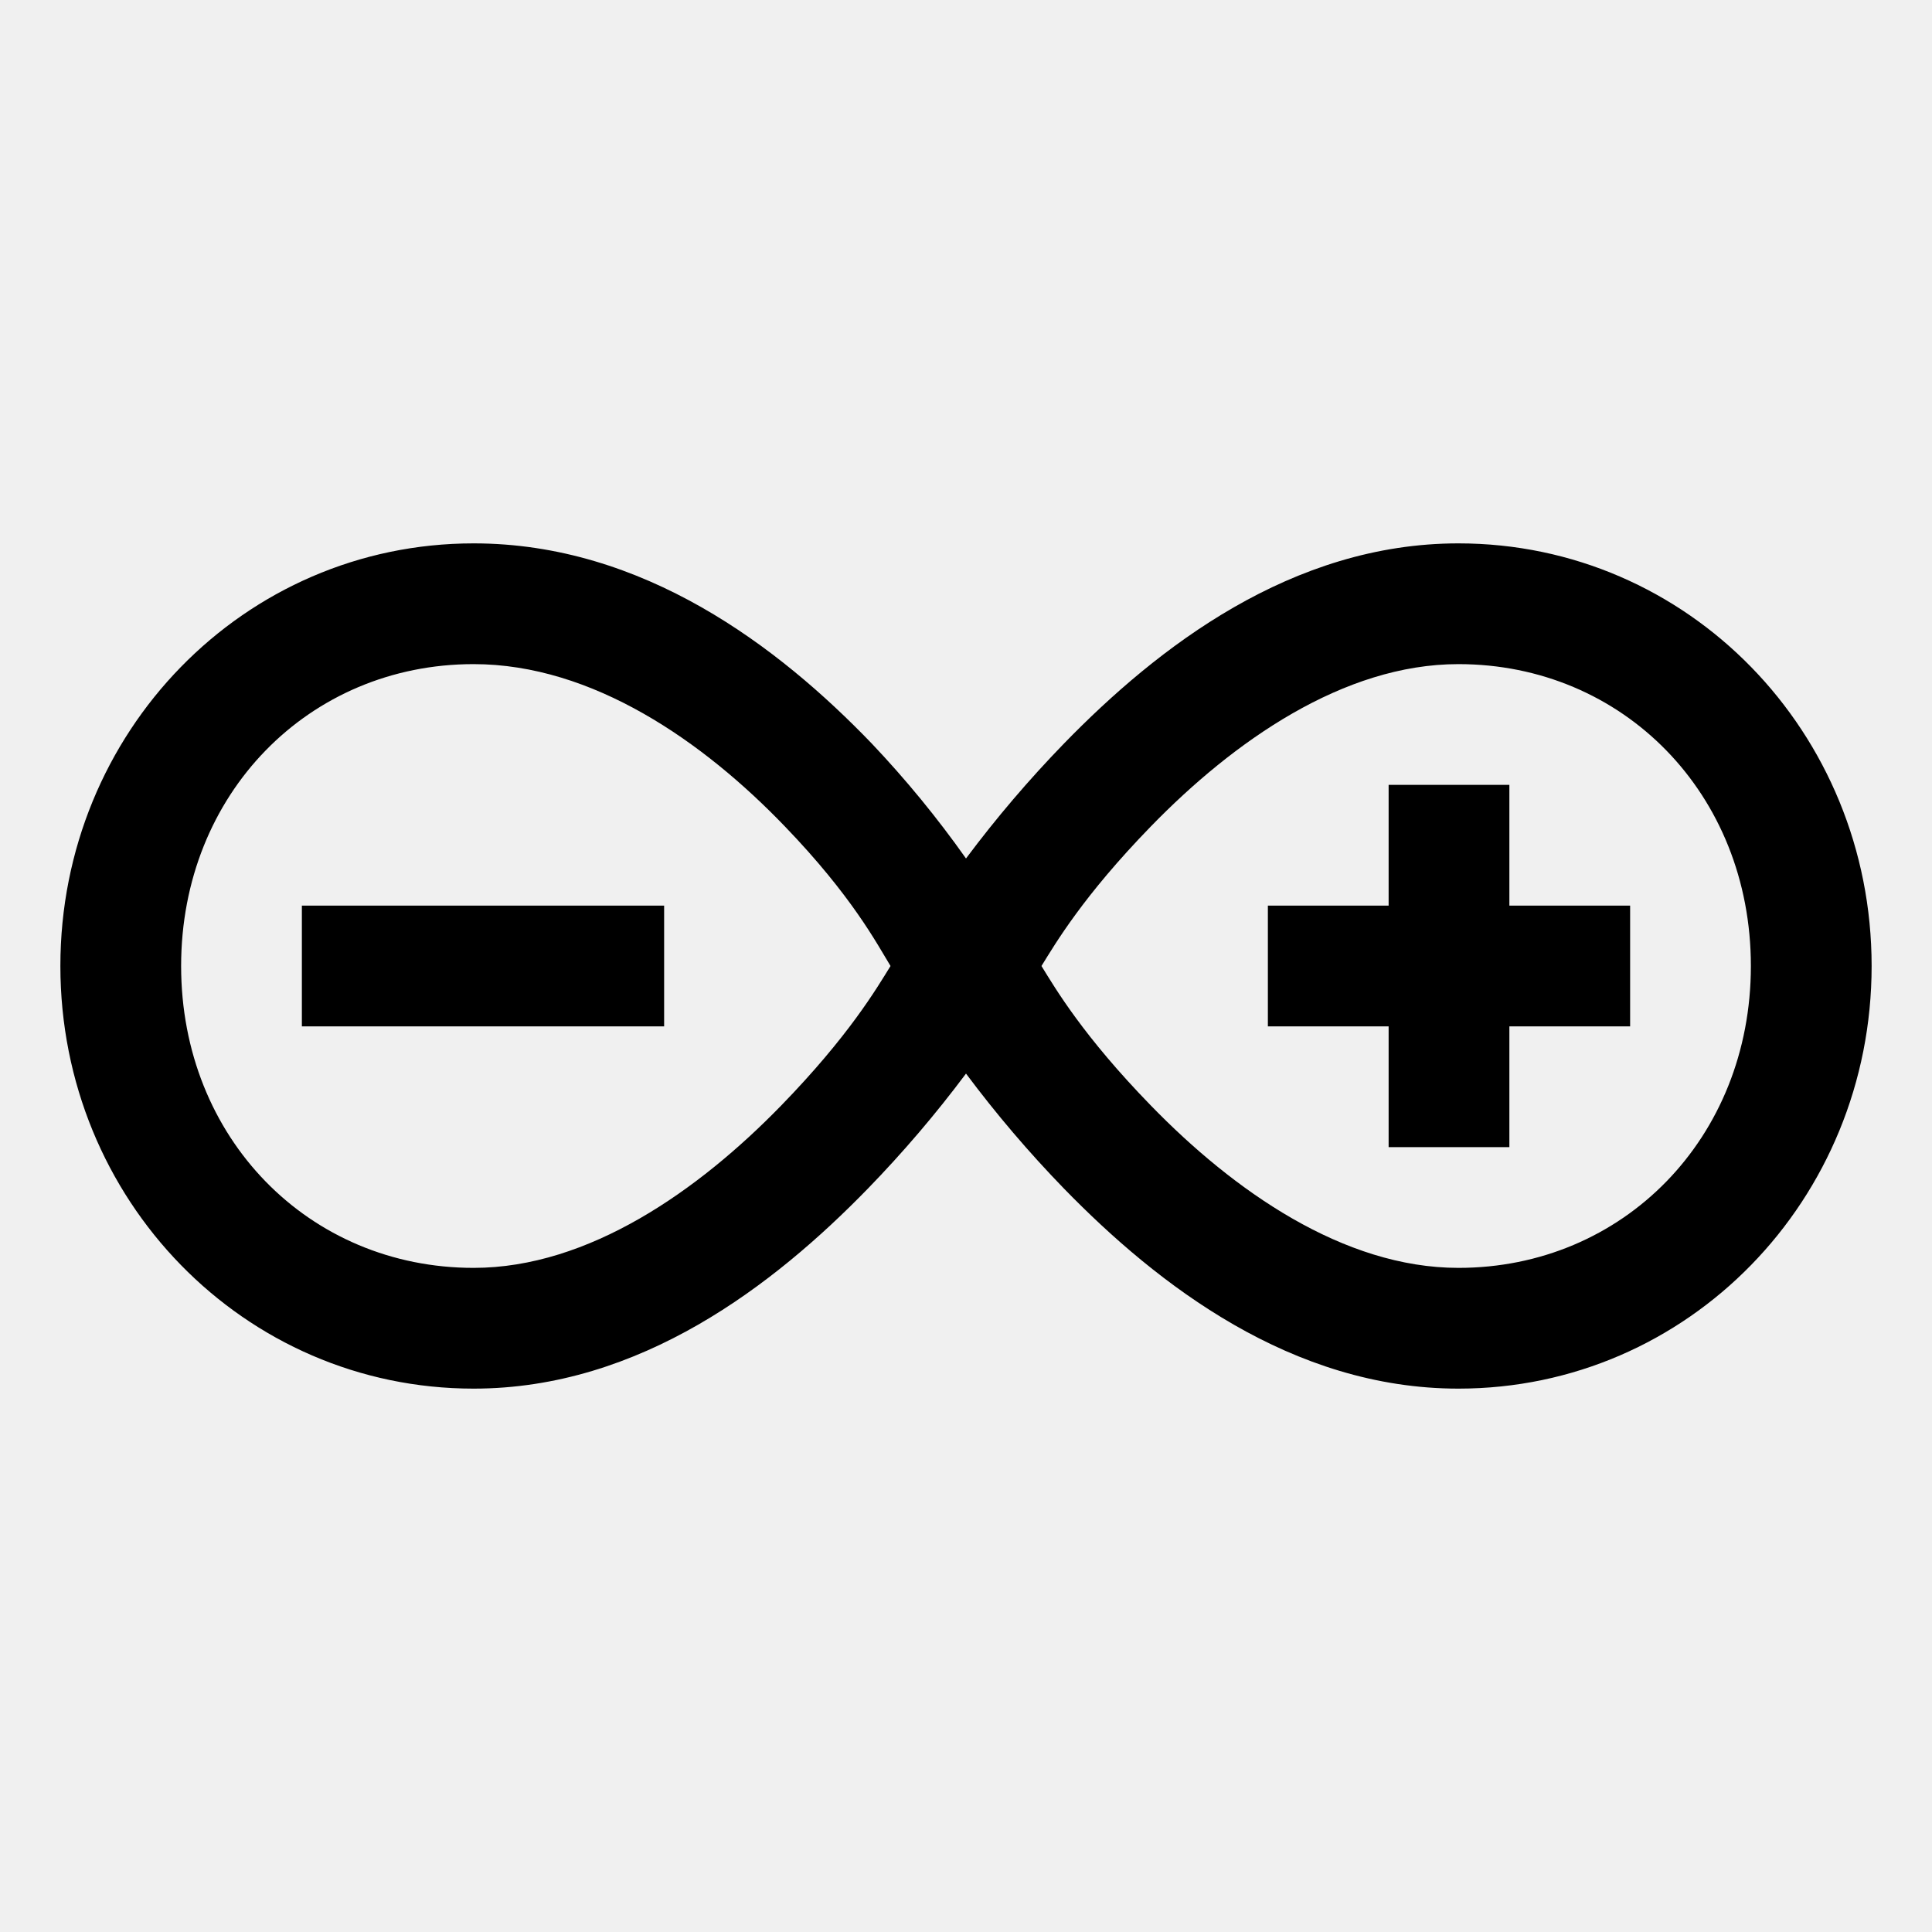
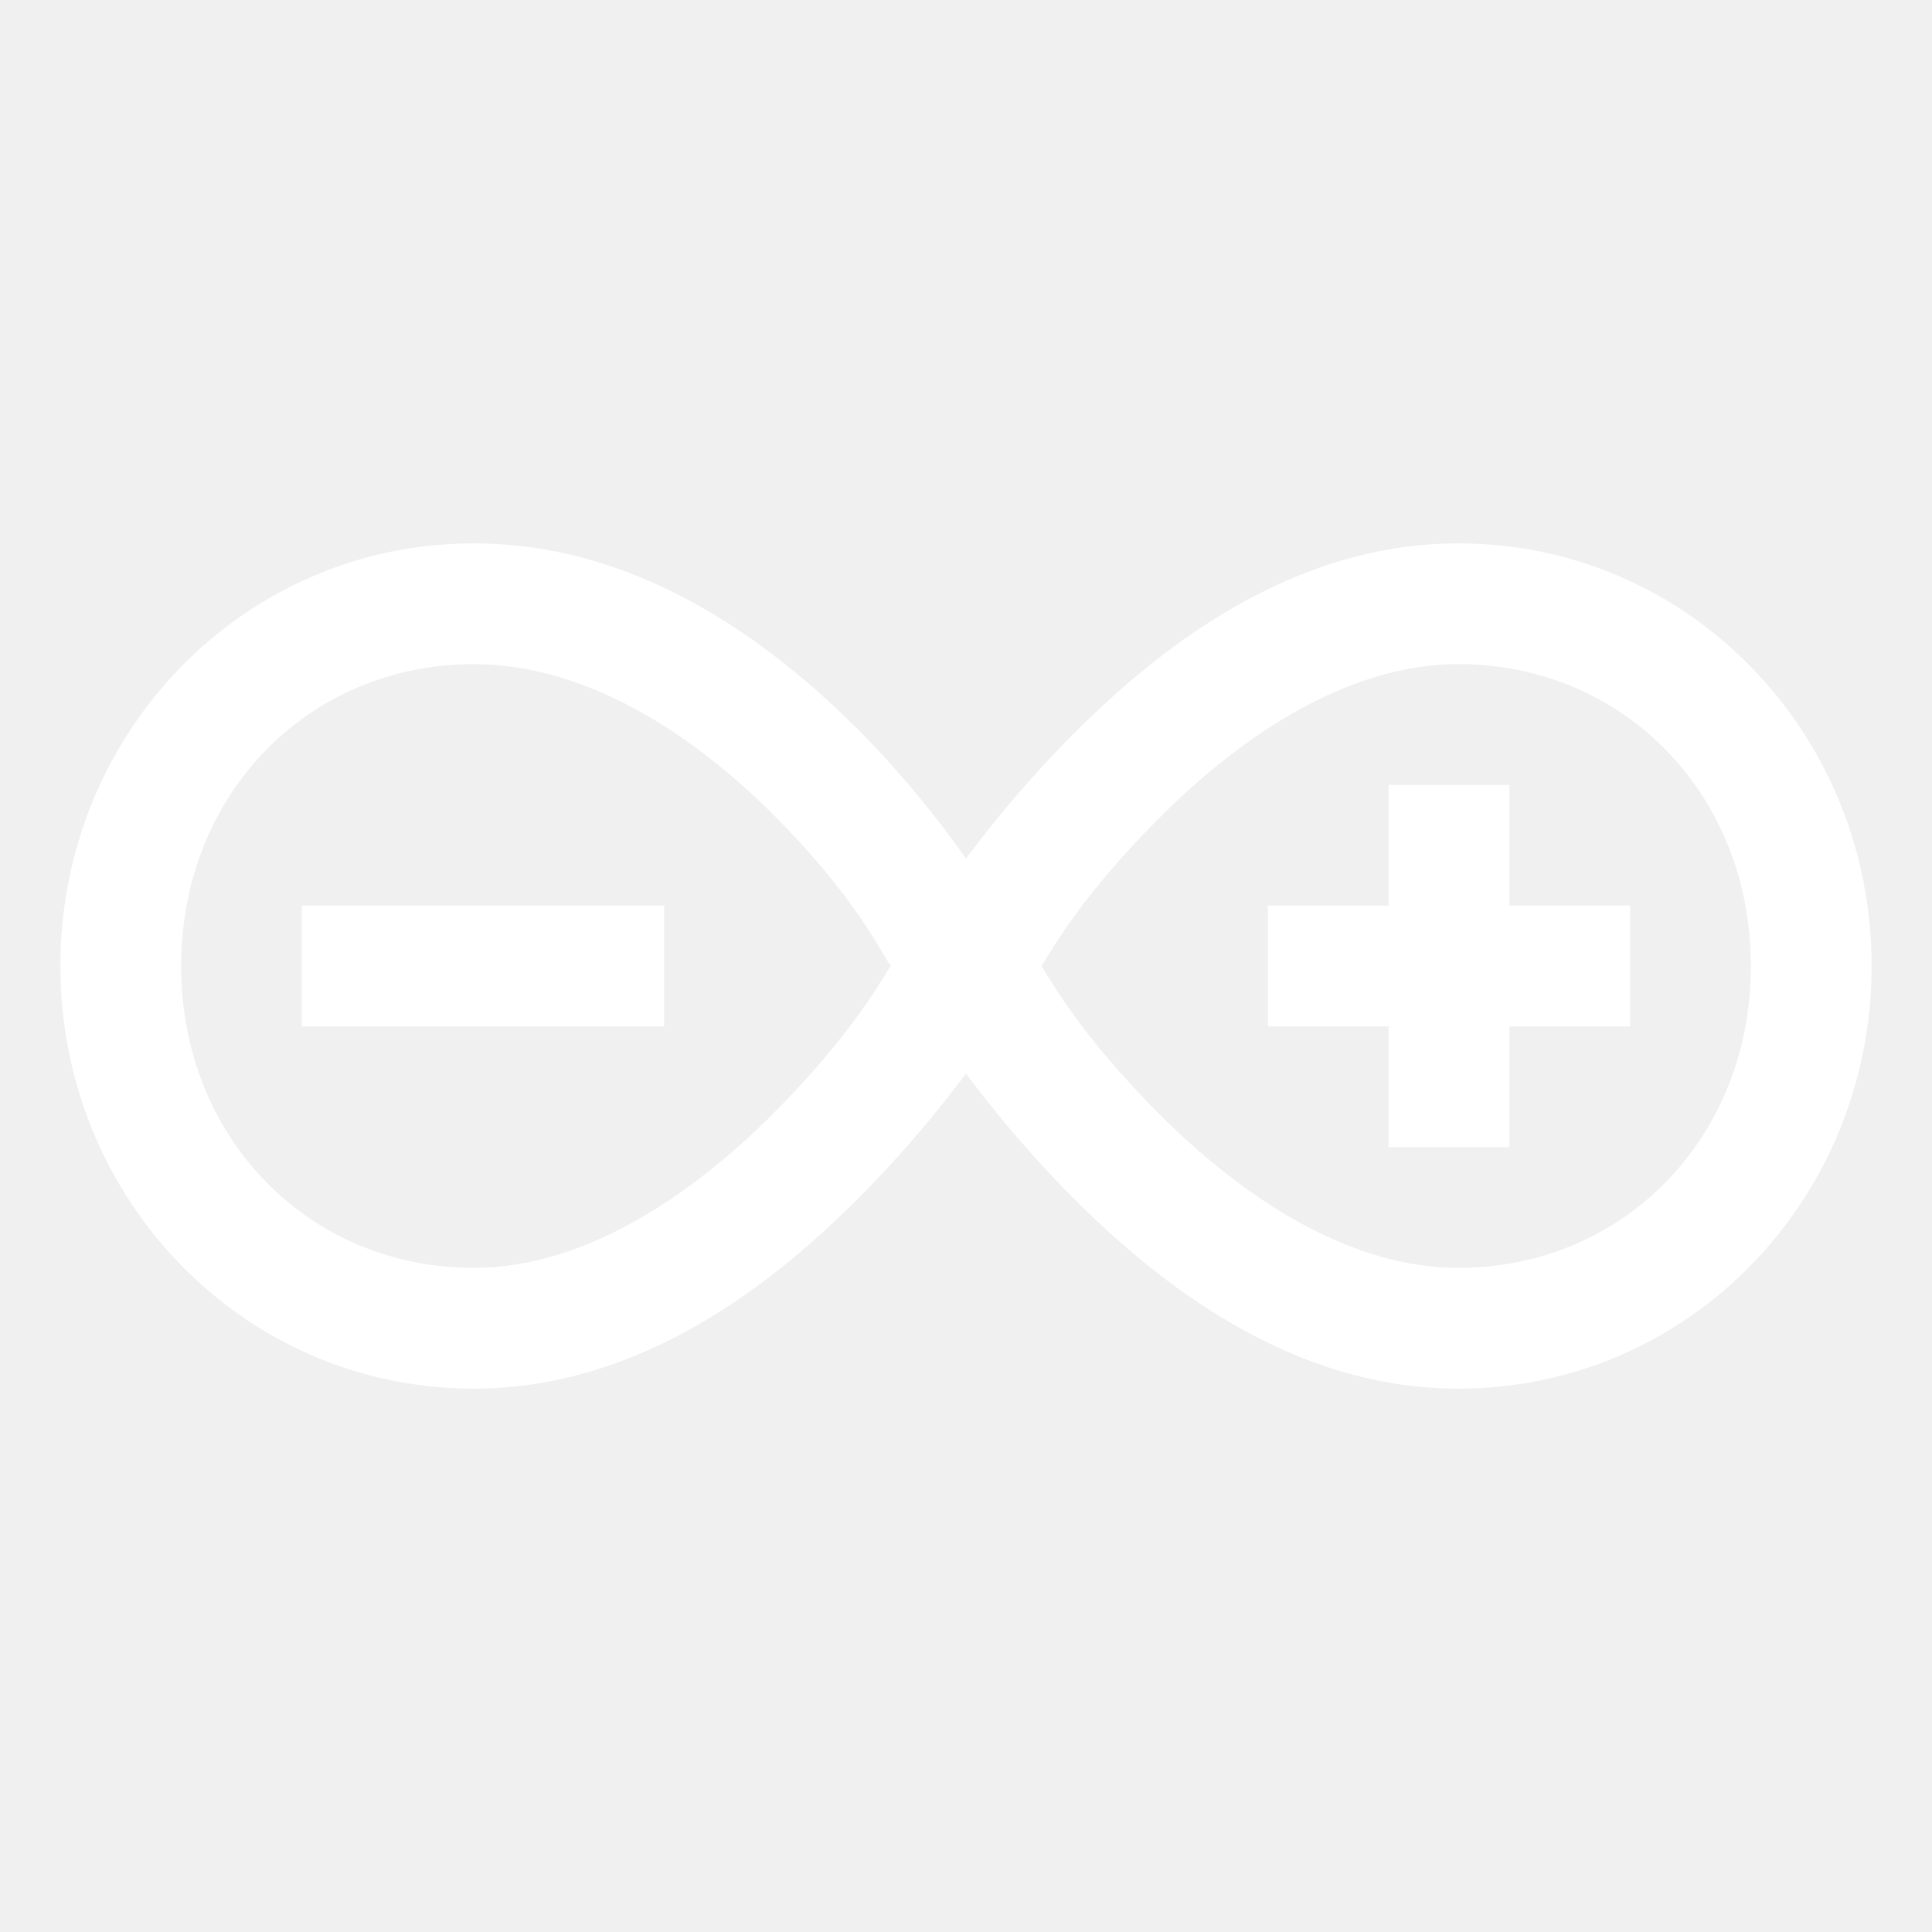
<svg xmlns="http://www.w3.org/2000/svg" viewBox="0 0 32 32" version="1.1">
-   <path d="M7.844 9C4.039 9 1 12.129 1 16s3.04 7 6.844 7c2.761 0 4.98-1.719 6.531-3.313A19.43 19.43 0 0 0 16 17.782a19.43 19.43 0 0 0 1.625 1.907C19.175 21.28 21.395 23 24.156 23 27.961 23 31 19.871 31 16s-3.04-7-6.844-7c-2.761 0-4.98 1.719-6.531 3.313A19.43 19.43 0 0 0 16 14.219a17.121 17.121 0 0 0-1.563-1.906C12.899 10.714 10.652 9 7.845 9zm0 2c1.972 0 3.808 1.285 5.156 2.688 1.11 1.152 1.523 1.94 1.75 2.312-.23.371-.688 1.156-1.813 2.313C11.57 19.718 9.75 21 7.845 21 5.117 21 3 18.852 3 16s2.117-5 4.844-5zm16.312 0C26.883 11 29 13.148 29 16s-2.117 5-4.844 5c-1.906 0-3.726-1.281-5.093-2.688-1.125-1.156-1.583-1.94-1.813-2.312.23-.371.688-1.156 1.813-2.313C20.43 12.281 22.25 11 24.155 11zM23 13v2h-2v2h2v2h2v-2h2v-2h-2v-2zM5 15v2h6v-2z" id="surface1" />
+   <path fill="#fff" d="M7.844 9C4.039 9 1 12.129 1 16s3.04 7 6.844 7c2.761 0 4.98-1.719 6.531-3.313A19.43 19.43 0 0 0 16 17.782a19.43 19.43 0 0 0 1.625 1.907C19.175 21.28 21.395 23 24.156 23 27.961 23 31 19.871 31 16s-3.04-7-6.844-7c-2.761 0-4.98 1.719-6.531 3.313A19.43 19.43 0 0 0 16 14.219a17.121 17.121 0 0 0-1.563-1.906C12.899 10.714 10.652 9 7.845 9zm0 2c1.972 0 3.808 1.285 5.156 2.688 1.11 1.152 1.523 1.94 1.75 2.312-.23.371-.688 1.156-1.813 2.313C11.57 19.718 9.75 21 7.845 21 5.117 21 3 18.852 3 16s2.117-5 4.844-5zm16.312 0C26.883 11 29 13.148 29 16s-2.117 5-4.844 5c-1.906 0-3.726-1.281-5.093-2.688-1.125-1.156-1.583-1.94-1.813-2.312.23-.371.688-1.156 1.813-2.313C20.43 12.281 22.25 11 24.155 11zM23 13v2h-2v2h2v2h2v-2h2v-2h-2v-2zM5 15v2h6v-2z" id="surface1" />
</svg>
